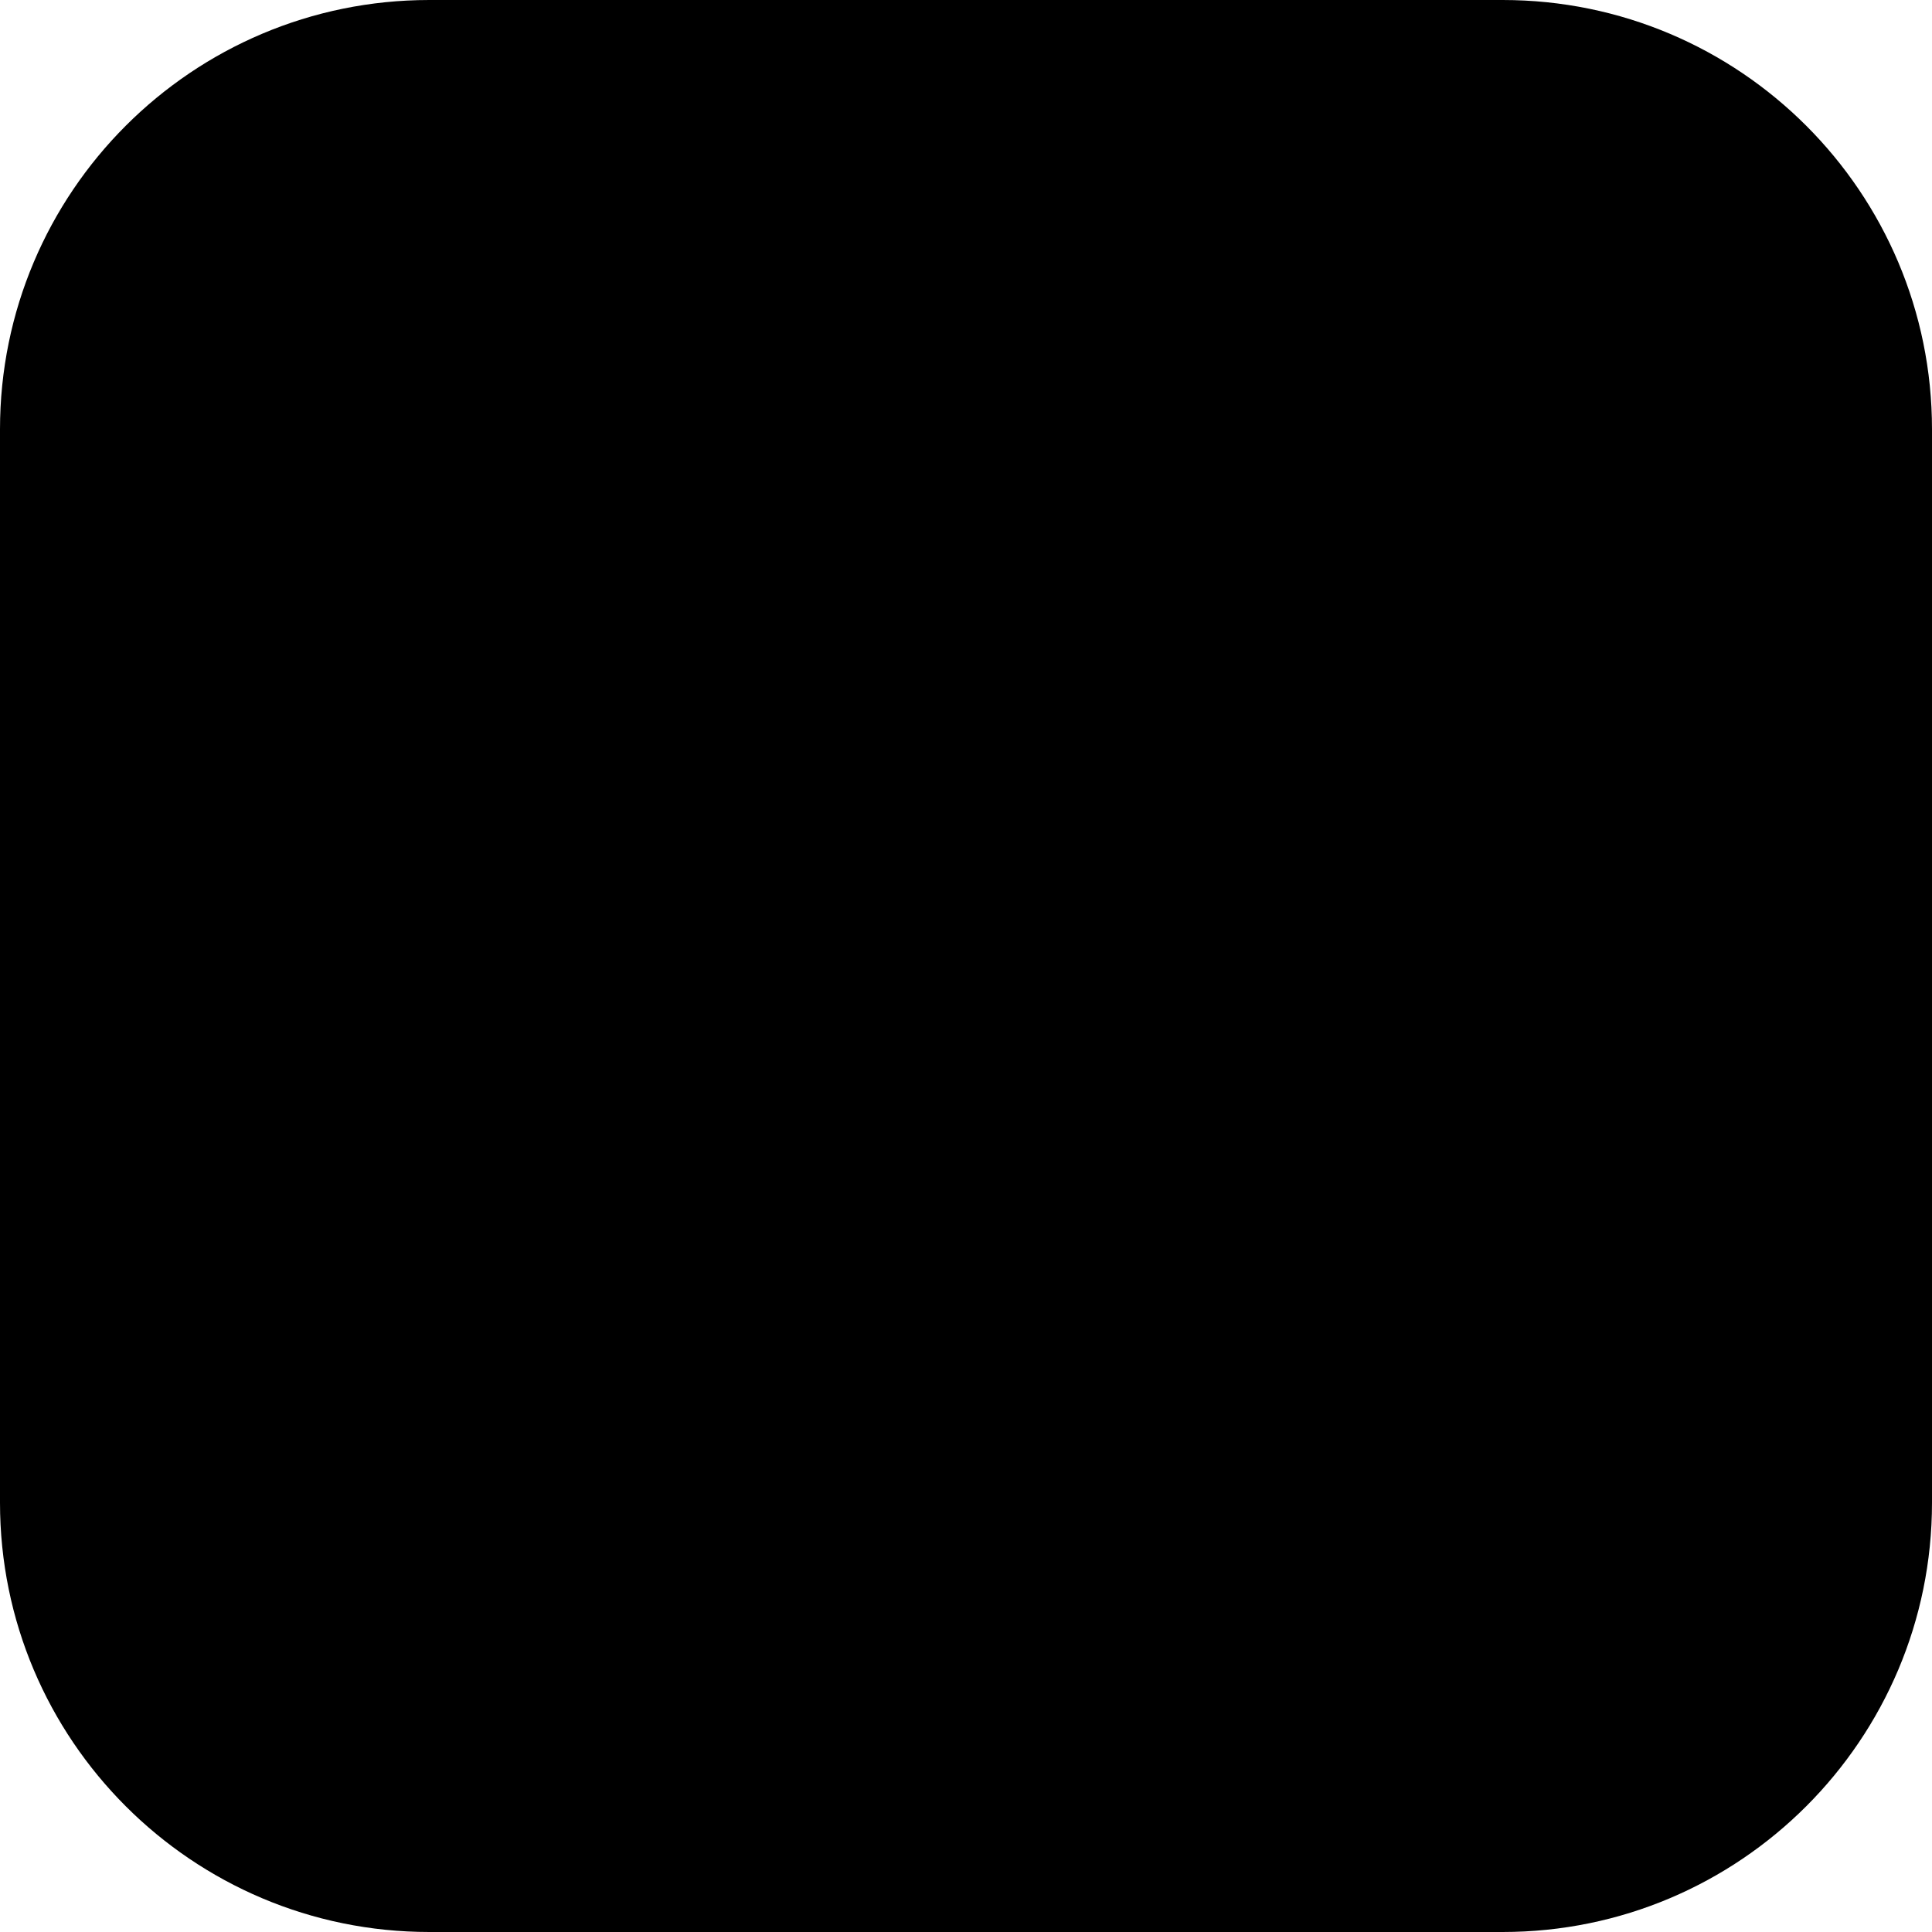
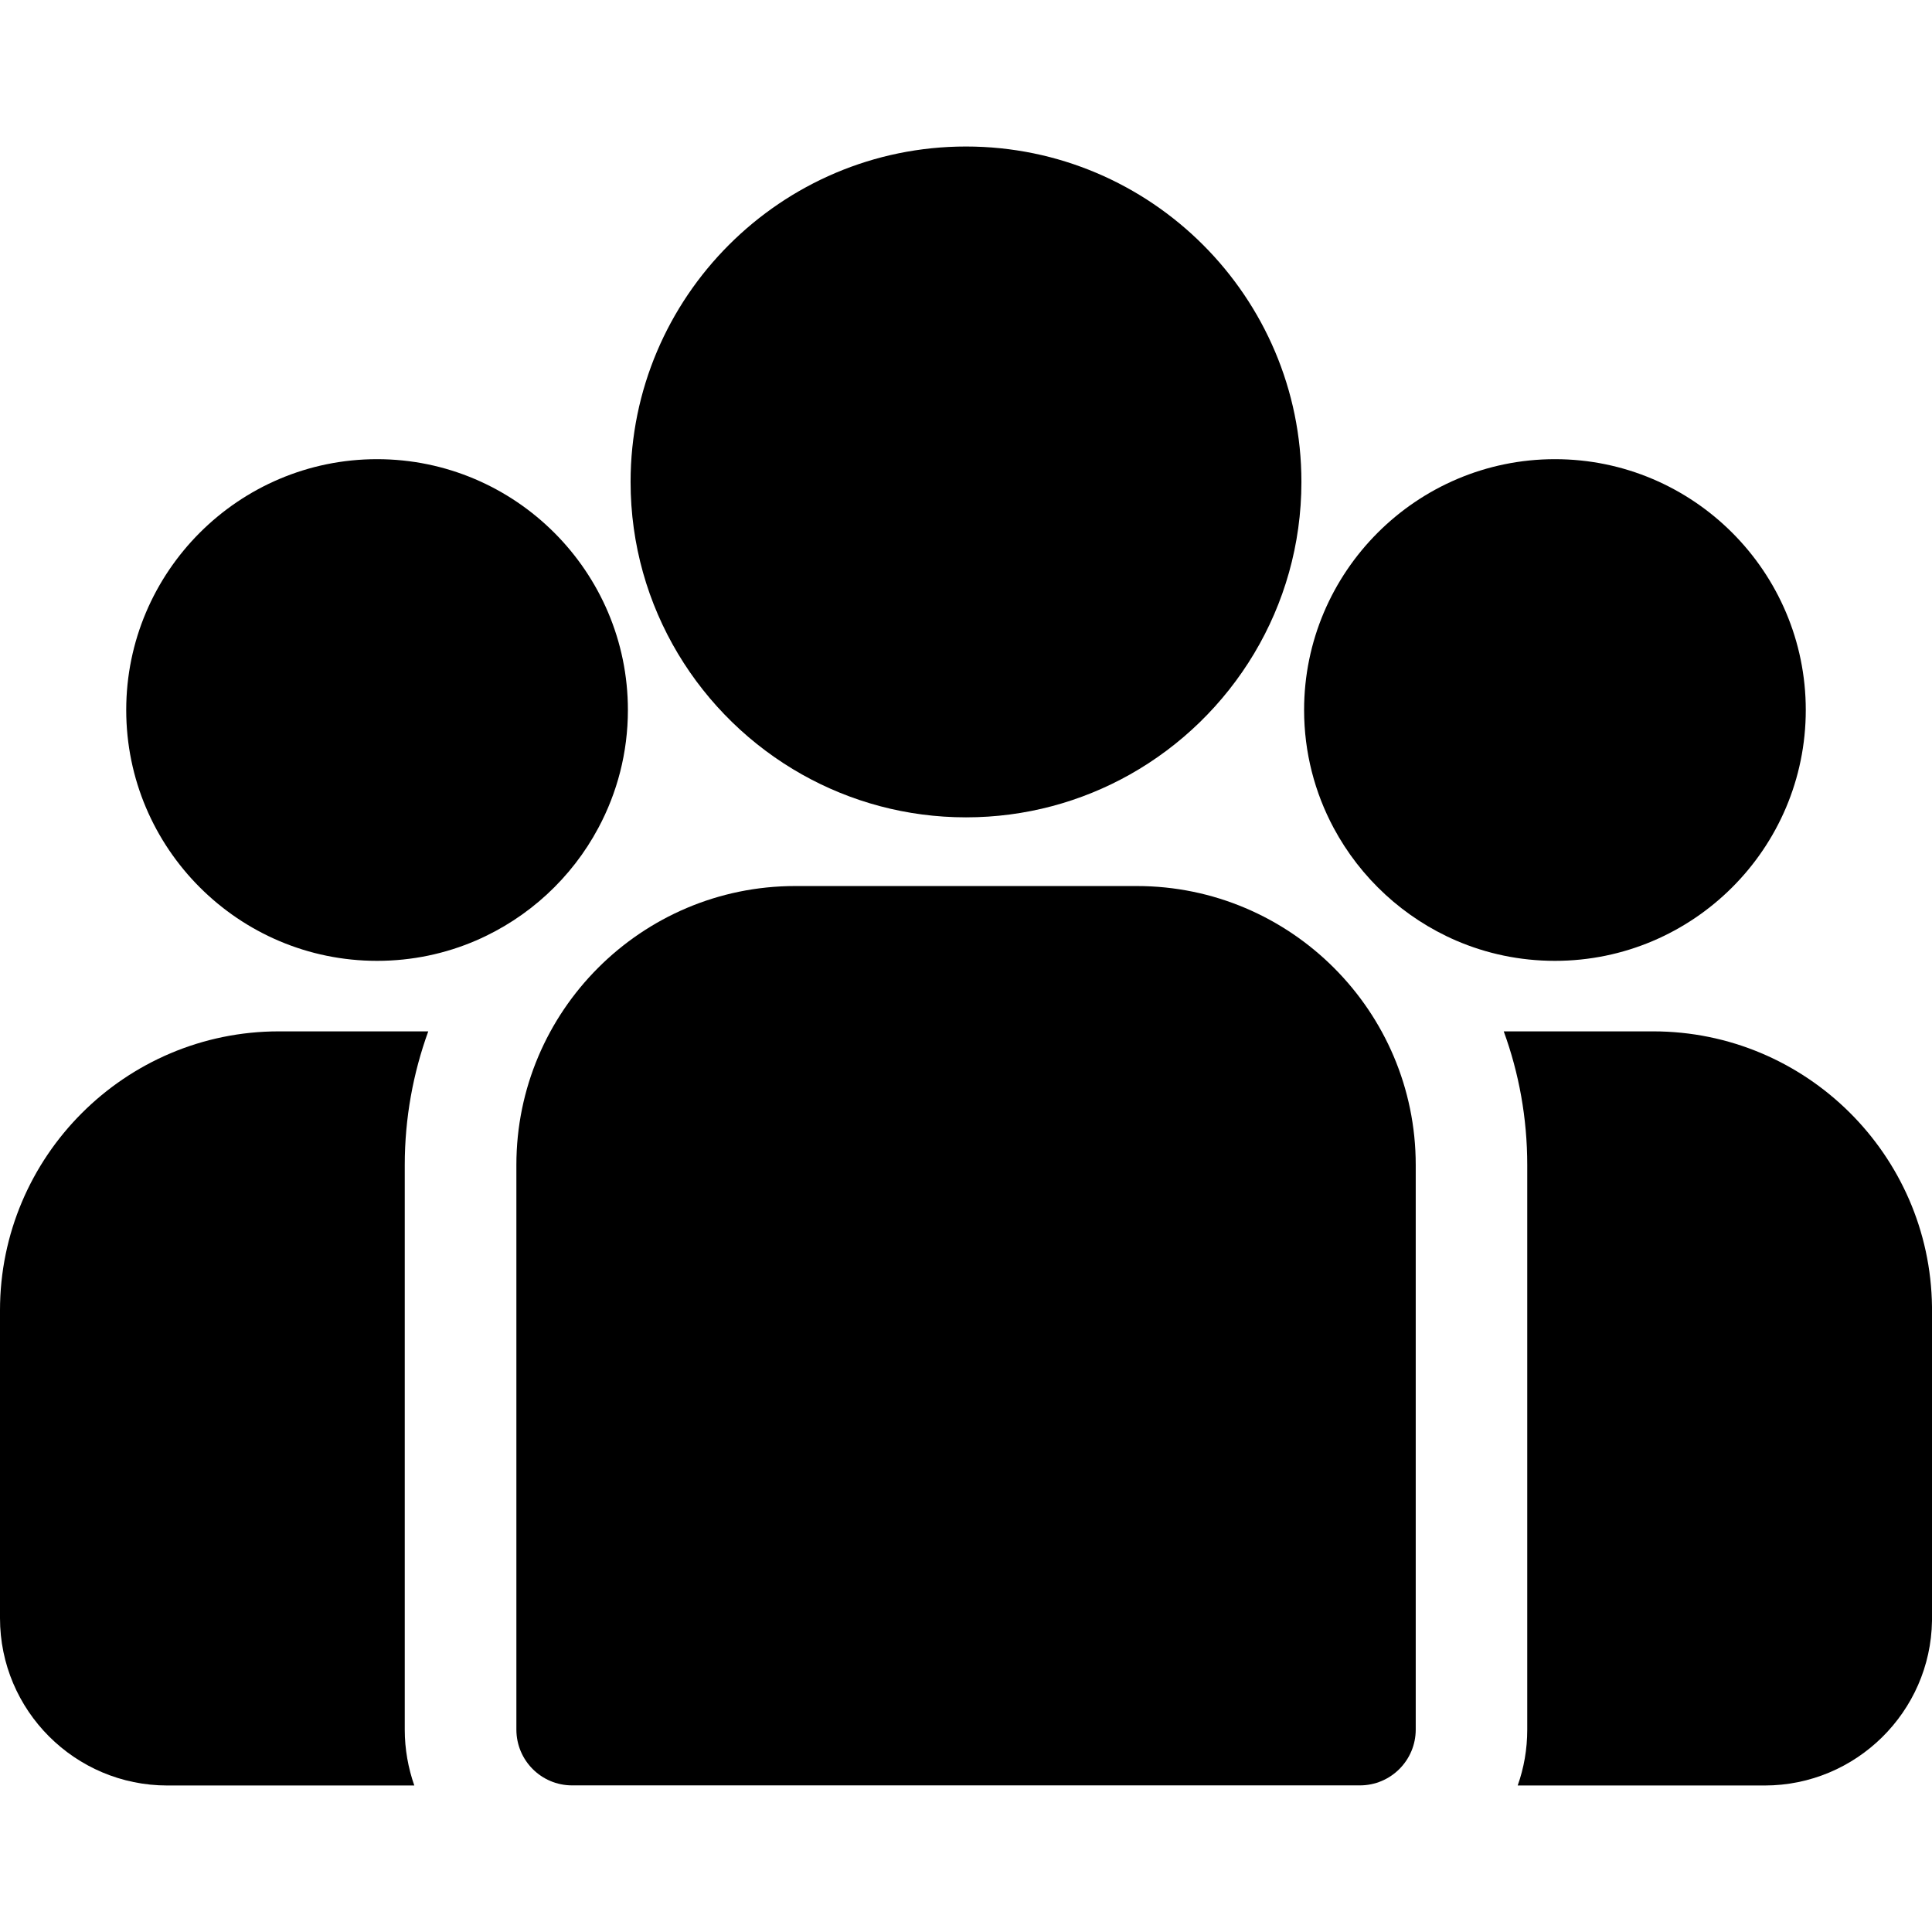
- <svg xmlns="http://www.w3.org/2000/svg" width="36" height="36" viewBox="0 0 36 36">
+ <svg xmlns="http://www.w3.org/2000/svg" width="18" height="18" viewBox="0 0 18 18">
  <defs />
-   <path d="M8,0 L28,0 A8 8 0 0 1 36,8 L36,28 A8 8 0 0 1 28,36 L8,36 A8 8 0 0 1 0,28 L0,8 A8 8 0 0 1 8,0 Z" />
-   <path d="M24.402,18.609 C25.824,18.609 26.983,19.757 27,21.175 L27,24.101 C26.987,24.949 26.292,25.635 25.441,25.635 L23.14,25.635 C23.198,25.472 23.229,25.297 23.229,25.115 L23.229,19.854 C23.229,19.417 23.152,18.998 23.01,18.609 Z" />
-   <path d="M12.771,19.854 L12.771,25.115 C12.771,25.297 12.803,25.472 12.86,25.635 L10.559,25.635 C9.699,25.635 9,24.935 9,24.076 L9,21.208 C9,19.775 10.166,18.609 11.598,18.609 L12.991,18.609 C12.849,18.998 12.771,19.417 12.771,19.854 Z" />
-   <path d="M19.591,17.255 C21.024,17.255 22.19,18.42 22.19,19.853 L22.19,25.114 C22.19,25.401 21.957,25.634 21.67,25.634 L14.33,25.634 C14.043,25.634 13.811,25.401 13.811,25.114 L13.811,19.853 C13.811,18.42 14.976,17.255 16.409,17.255 Z" />
-   <path d="M18,10.365 C19.723,10.365 21.125,11.767 21.125,13.49 C21.125,14.659 20.48,15.68 19.527,16.216 C19.075,16.47 18.554,16.615 18,16.615 C17.446,16.615 16.925,16.47 16.473,16.216 C15.52,15.68 14.875,14.659 14.875,13.49 C14.875,11.767 16.277,10.365 18,10.365 Z" />
-   <path d="M12.513,13.278 C13.802,13.278 14.85,14.327 14.85,15.615 C14.85,16.012 14.75,16.386 14.575,16.713 C14.326,17.18 13.923,17.552 13.434,17.763 C13.151,17.885 12.84,17.952 12.513,17.952 C11.224,17.952 10.176,16.904 10.176,15.615 C10.176,14.327 11.224,13.278 12.513,13.278 Z" />
-   <path d="M23.487,13.278 C24.776,13.278 25.824,14.327 25.824,15.615 C25.824,16.904 24.776,17.952 23.487,17.952 C23.16,17.952 22.849,17.885 22.566,17.763 C22.078,17.552 21.674,17.18 21.425,16.713 C21.25,16.386 21.15,16.012 21.15,15.615 C21.15,14.327 22.199,13.278 23.487,13.278 Z" />
+   <path d="M15.402,9.609 C16.824,9.609 17.983,10.757 18,12.175 L18,15.101 C17.987,15.949 17.292,16.635 16.441,16.635 L14.14,16.635 C14.198,16.472 14.229,16.297 14.229,16.115 L14.229,10.854 C14.229,10.417 14.152,9.998 14.01,9.609 Z" />
+   <path d="M3.771,10.854 L3.771,16.115 C3.771,16.297 3.803,16.472 3.86,16.635 L1.559,16.635 C0.699,16.635 0,15.936 0,15.076 L0,12.208 C0,10.775 1.166,9.609 2.598,9.609 L3.99,9.609 C3.849,9.998 3.771,10.417 3.771,10.854 Z" />
+   <path d="M10.591,8.255 C12.024,8.255 13.19,9.421 13.19,10.853 L13.19,16.114 C13.19,16.401 12.957,16.634 12.67,16.634 L5.33,16.634 C5.043,16.634 4.811,16.401 4.811,16.114 L4.811,10.853 C4.811,9.421 5.976,8.255 7.409,8.255 Z" />
+   <path d="M9,1.365 C10.723,1.365 12.125,2.767 12.125,4.49 C12.125,5.659 11.48,6.68 10.527,7.216 C10.075,7.47 9.554,7.615 9,7.615 C8.446,7.615 7.925,7.47 7.473,7.216 C6.52,6.68 5.875,5.659 5.875,4.49 C5.875,2.767 7.277,1.365 9,1.365 Z" />
+   <path d="M3.513,4.278 C4.801,4.278 5.85,5.327 5.85,6.615 C5.85,7.012 5.75,7.386 5.575,7.713 C5.326,8.18 4.923,8.552 4.434,8.763 C4.151,8.885 3.84,8.952 3.513,8.952 C2.224,8.952 1.176,7.904 1.176,6.615 C1.176,5.327 2.224,4.278 3.513,4.278 Z" />
+   <path d="M14.487,4.278 C15.776,4.278 16.824,5.327 16.824,6.615 C16.824,7.904 15.776,8.952 14.487,8.952 C14.16,8.952 13.849,8.885 13.566,8.763 C13.078,8.552 12.675,8.18 12.425,7.713 C12.25,7.386 12.15,7.012 12.15,6.615 C12.15,5.327 13.199,4.278 14.487,4.278 Z" />
</svg>
